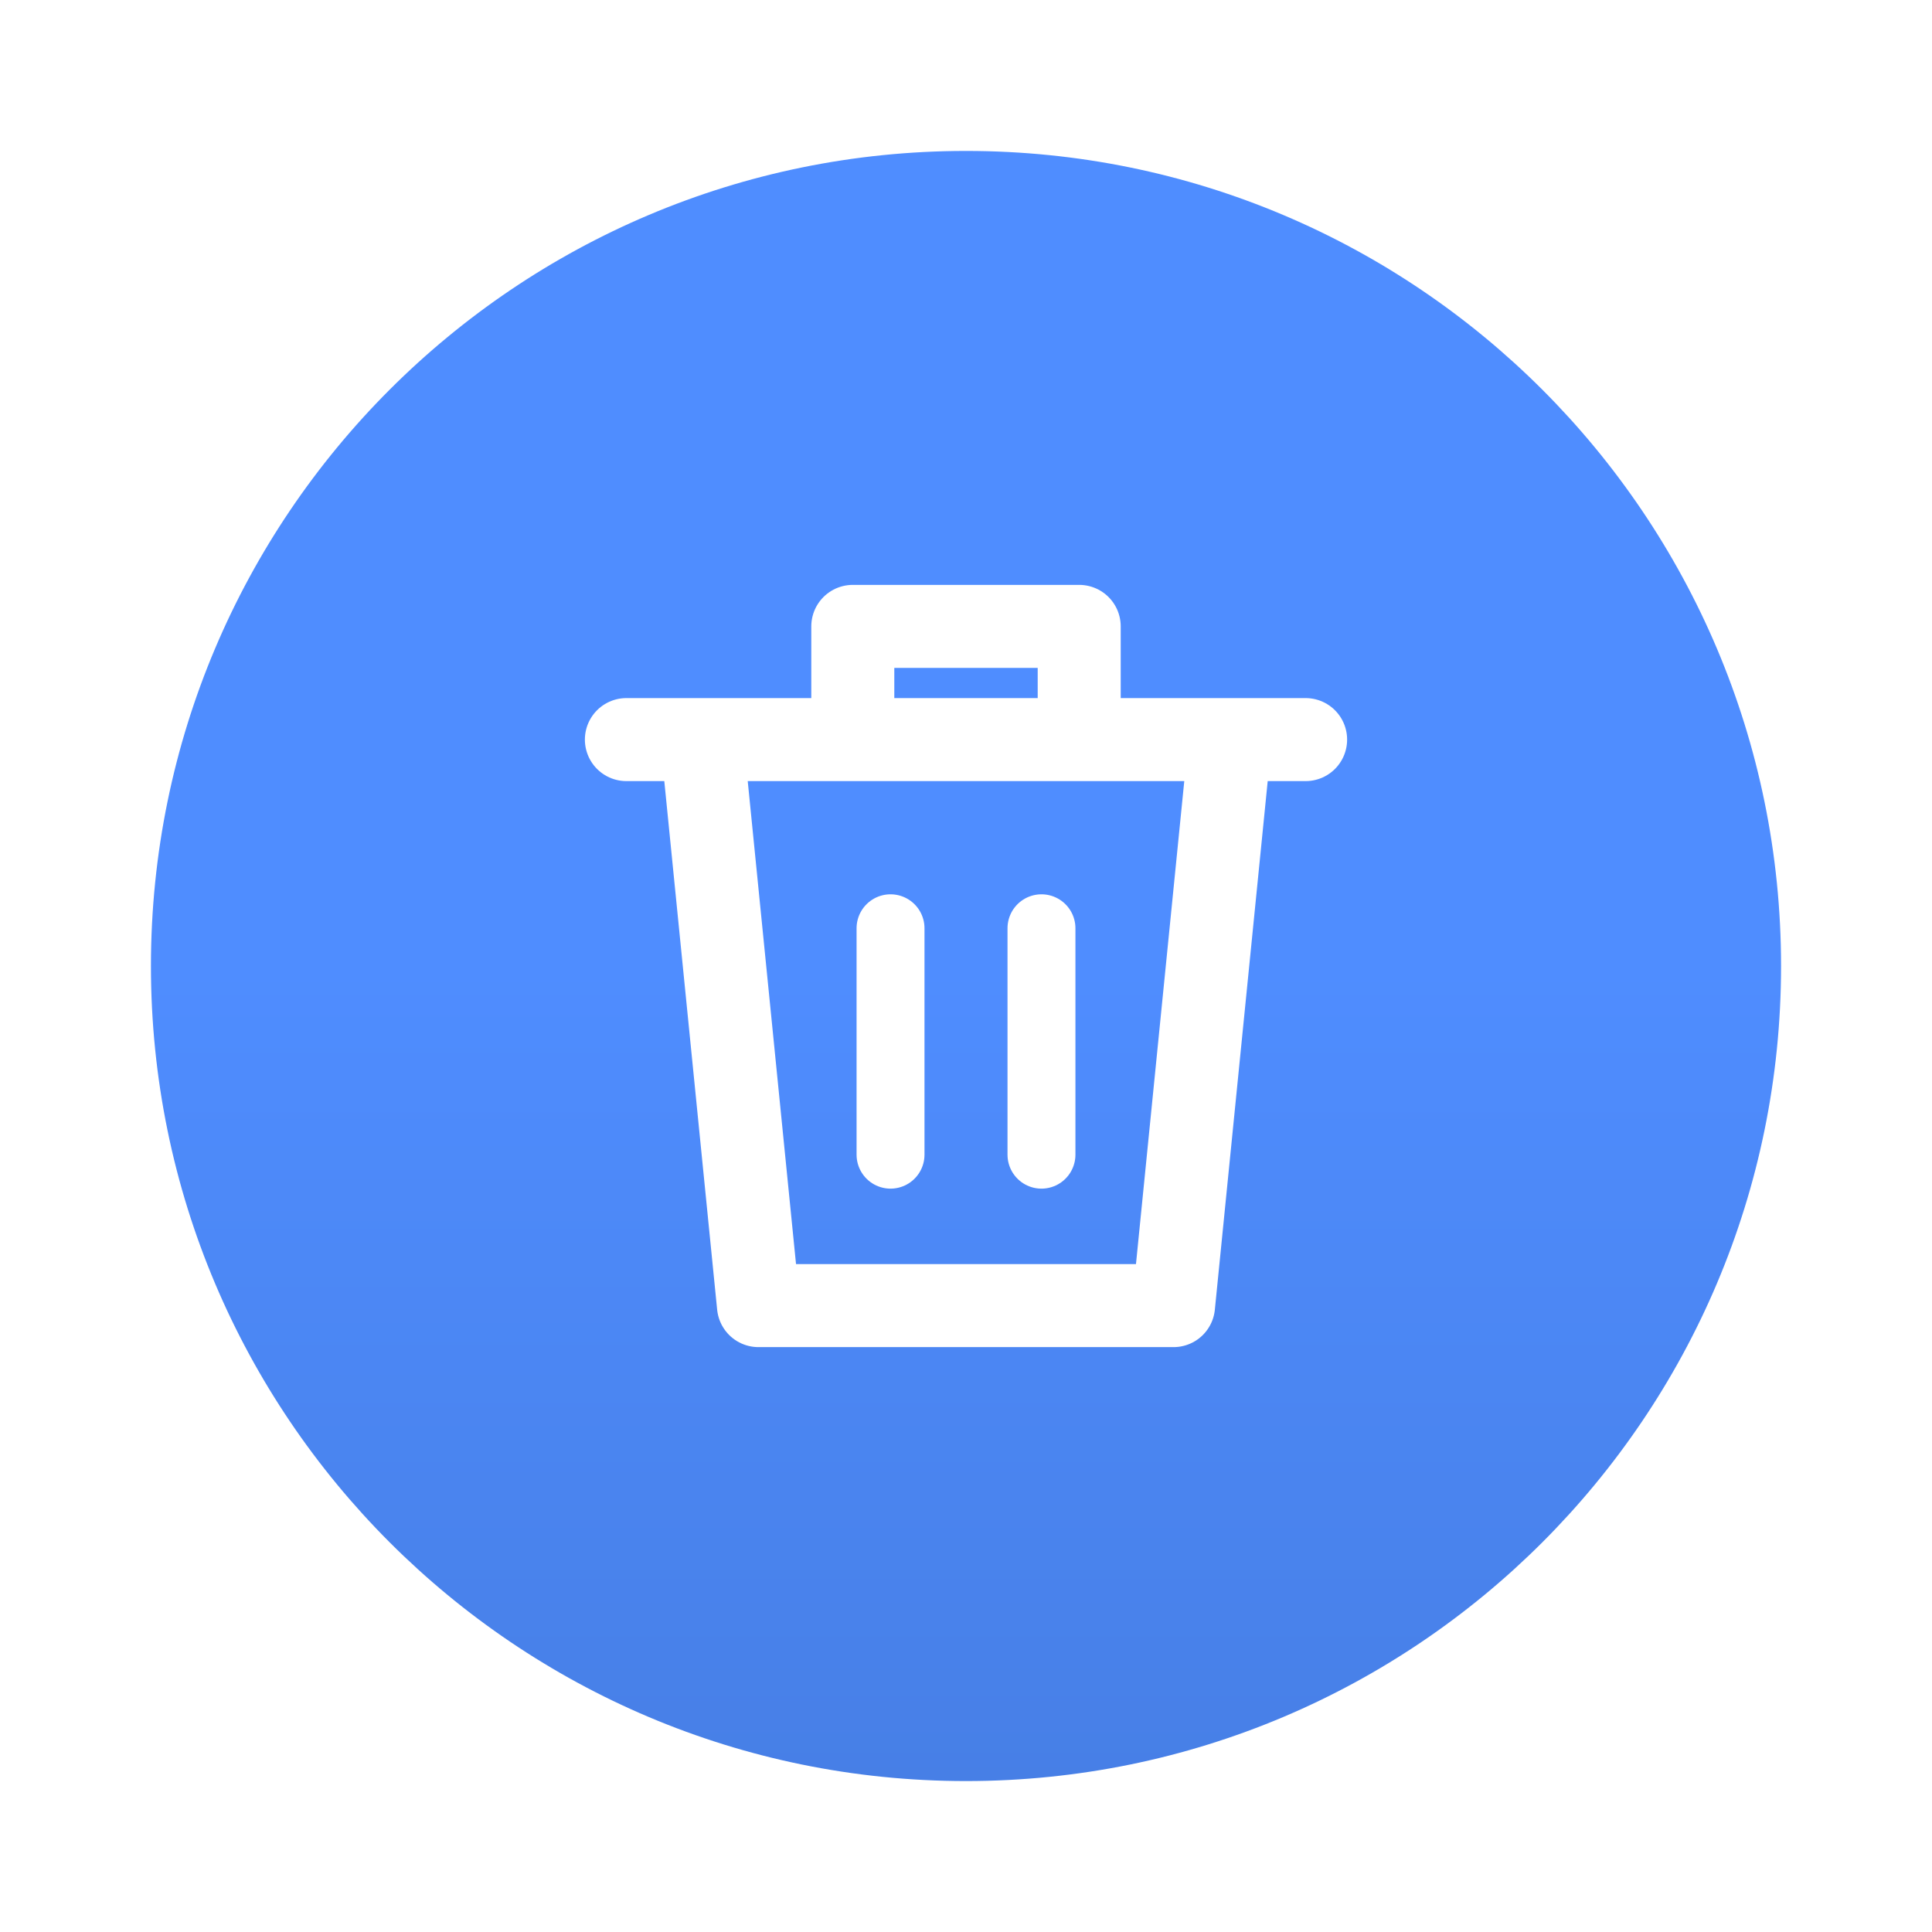
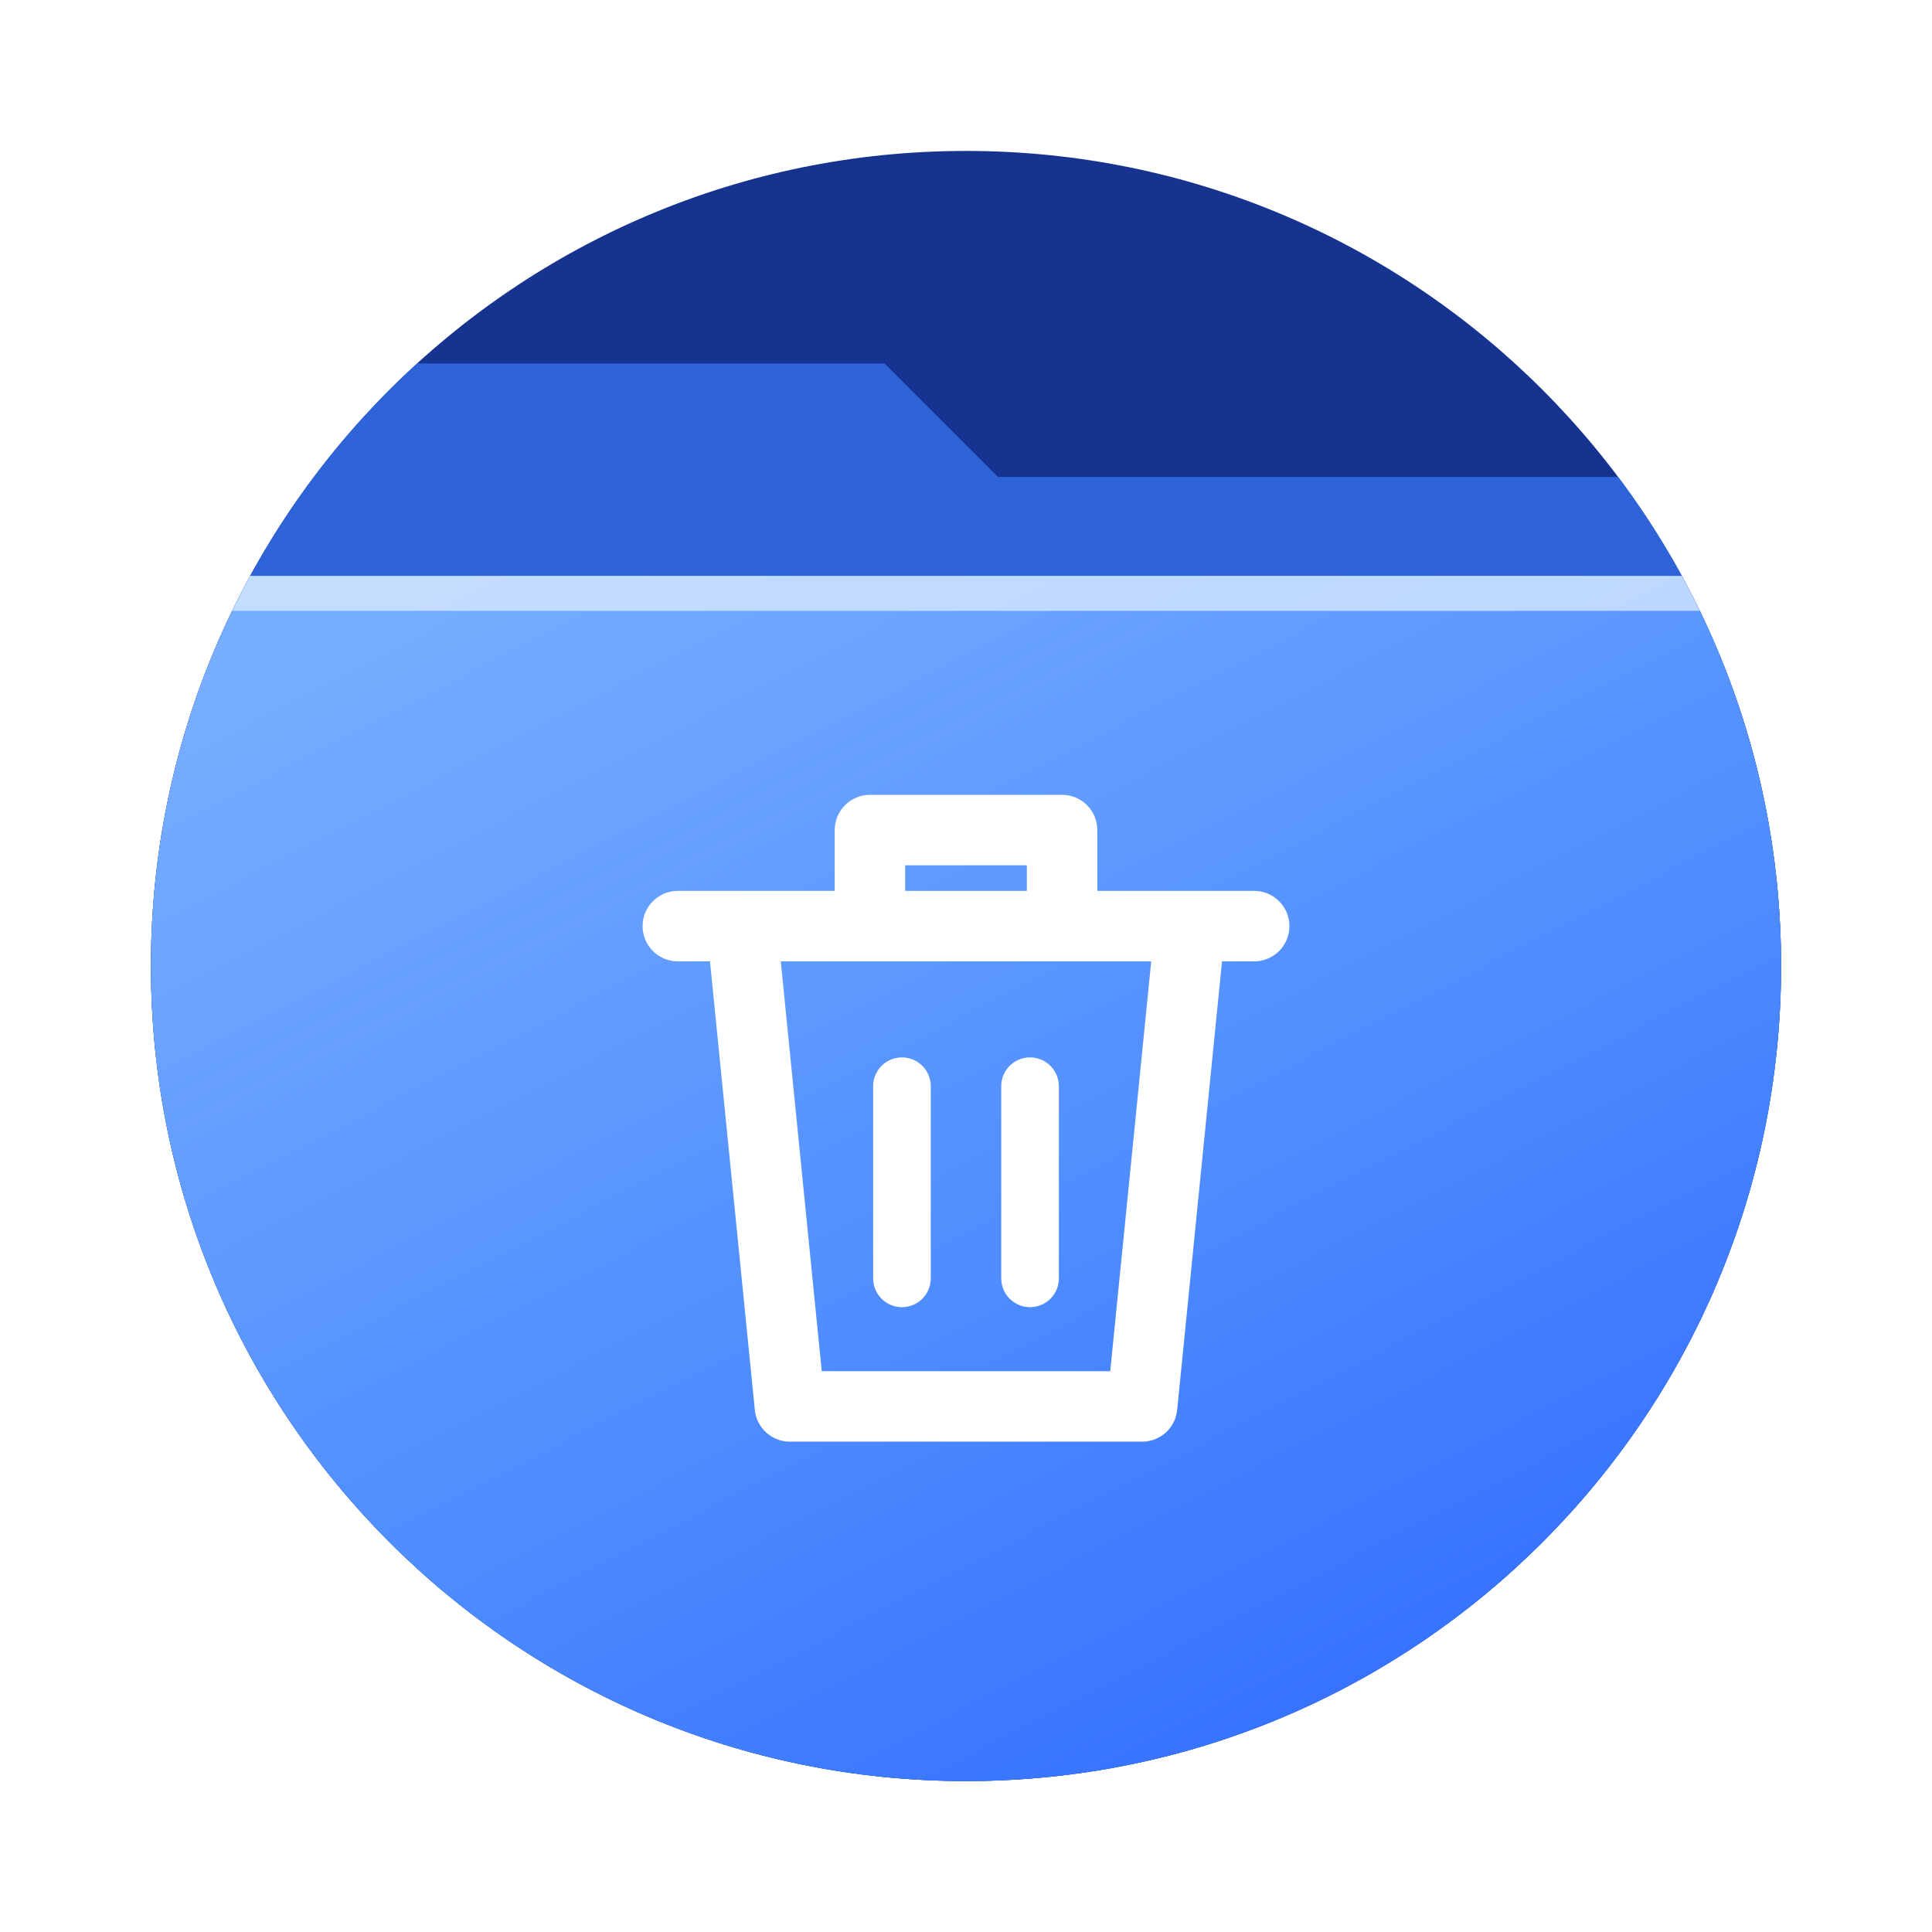
<svg xmlns="http://www.w3.org/2000/svg" width="64" height="64" viewBox="0 0 64 64">
  <defs>
-     <linearGradient id="disk-fill" x1="0" y1="0" x2="0" y2="1">
-       <stop offset=".5" stop-color="#4f8dff" />
-       <stop offset="1" stop-color="#477fe6" />
+     <clipPath id="disk">
+       <circle cx="32" cy="32" r="28" />
+     </clipPath>
+     <linearGradient id="front" x1=".15" y1="0" x2=".85" y2="1">
+       <stop offset="0" stop-color="#78aeff" />
+       <stop offset=".55" stop-color="#4f8dff" />
+       <stop offset="1" stop-color="#2f6bff" />
    </linearGradient>
  </defs>
-   <circle cx="32" cy="32" r="27" fill="url(#disk-fill)" />
-   <g color="#ffffff" transform="translate(32 32) scale(1.25)">
-     <path d="M-9 -6h18M-3 -6v-3h6v3M-7 -6l1.5 15h11l1.5-15" fill="none" stroke="currentColor" stroke-width="2.2" stroke-linecap="round" stroke-linejoin="round" />
-     <path d="M-2 -1v6M2 -1v6" fill="none" stroke="currentColor" stroke-width="1.8" stroke-linecap="round" stroke-linejoin="round" />
+   <g transform="translate(32 32) scale(0.9643) translate(-32 -32)">
+     <g clip-path="url(#disk)">
+       <rect x="4" y="4" width="56" height="56" fill="#15338f" />
+       <path d="M4 11.3H29.2L33.1 15.2H60V60H4z" fill="#2f63d8" />
+       <path d="M4 18.6H60V60H4z" fill="url(#front)" />
+       <path d="M4 19.2H60" stroke="#d6e8ff" stroke-width="1.2" opacity=".8" />
+     </g>
+     <g color="#ffffff" transform="translate(32 37.23) scale(1.1)">
+       <path d="M-9 -6h18M-3 -6v-3h6v3M-7 -6l1.5 15h11l1.5-15" fill="none" stroke="currentColor" stroke-width="2.2" stroke-linecap="round" stroke-linejoin="round" />
+       <path d="M-2 -1v6M2 -1v6" fill="none" stroke="currentColor" stroke-width="1.8" stroke-linecap="round" stroke-linejoin="round" />
+     </g>
  </g>
</svg>
